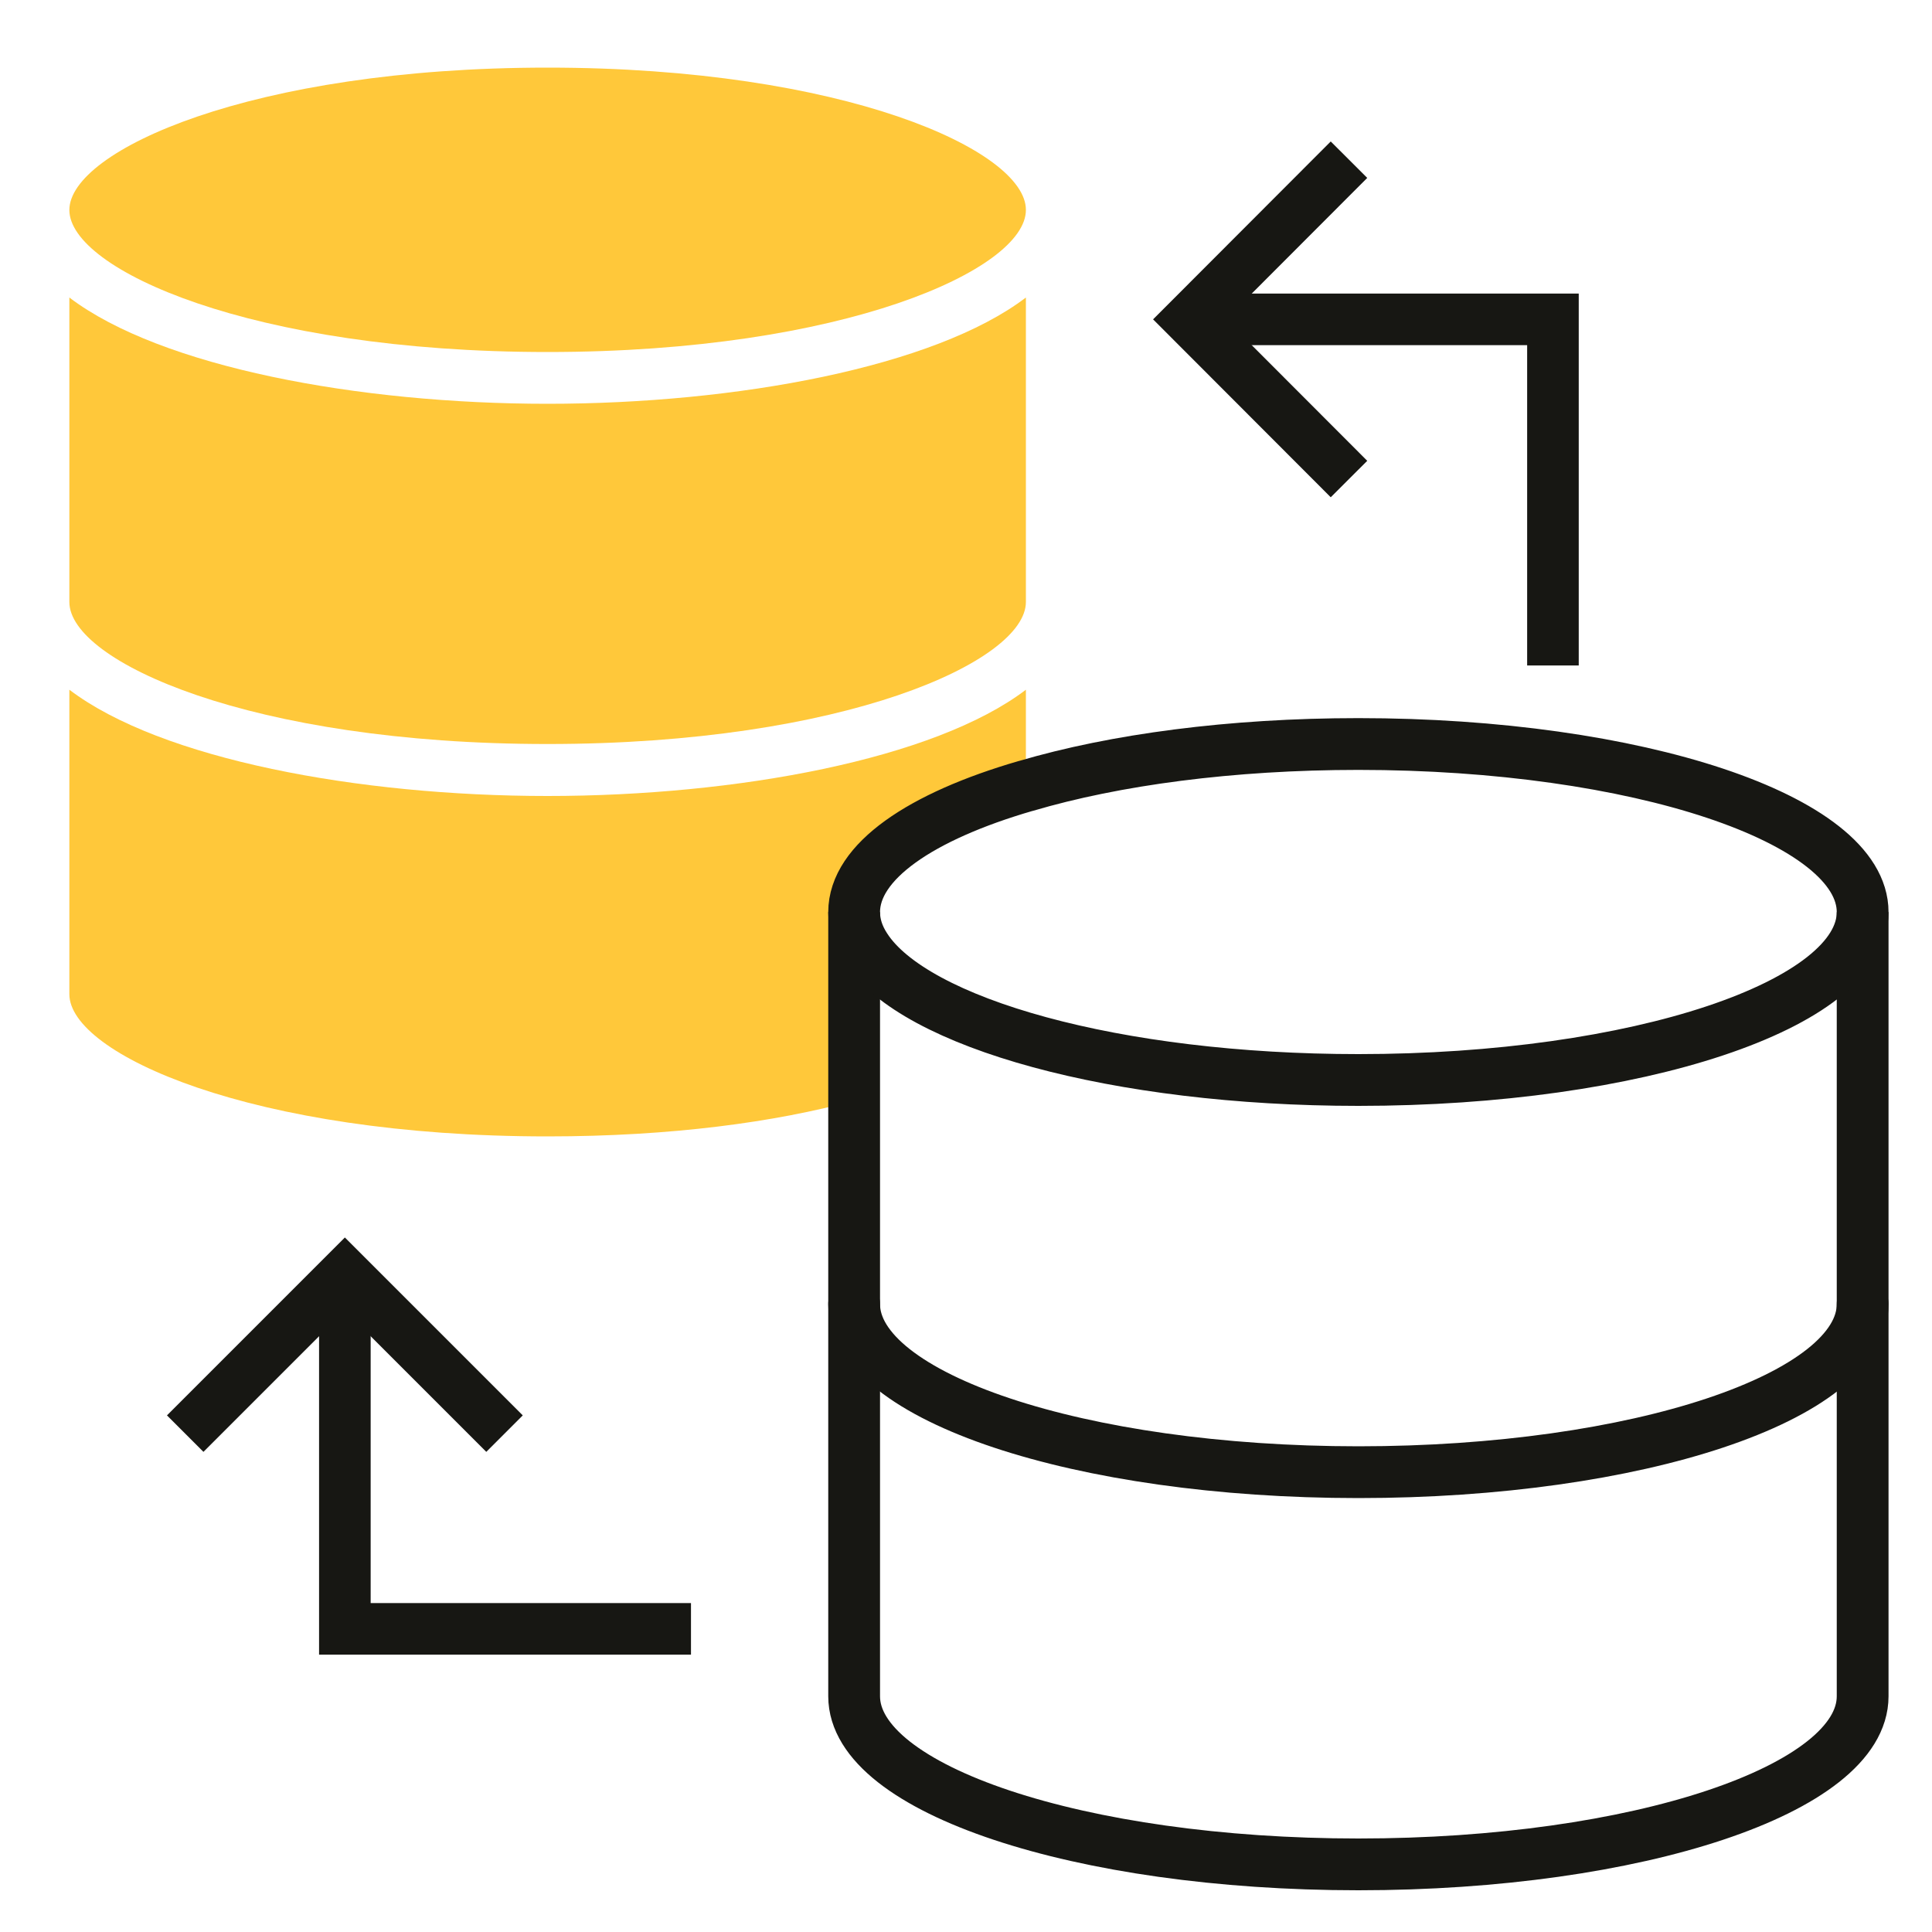
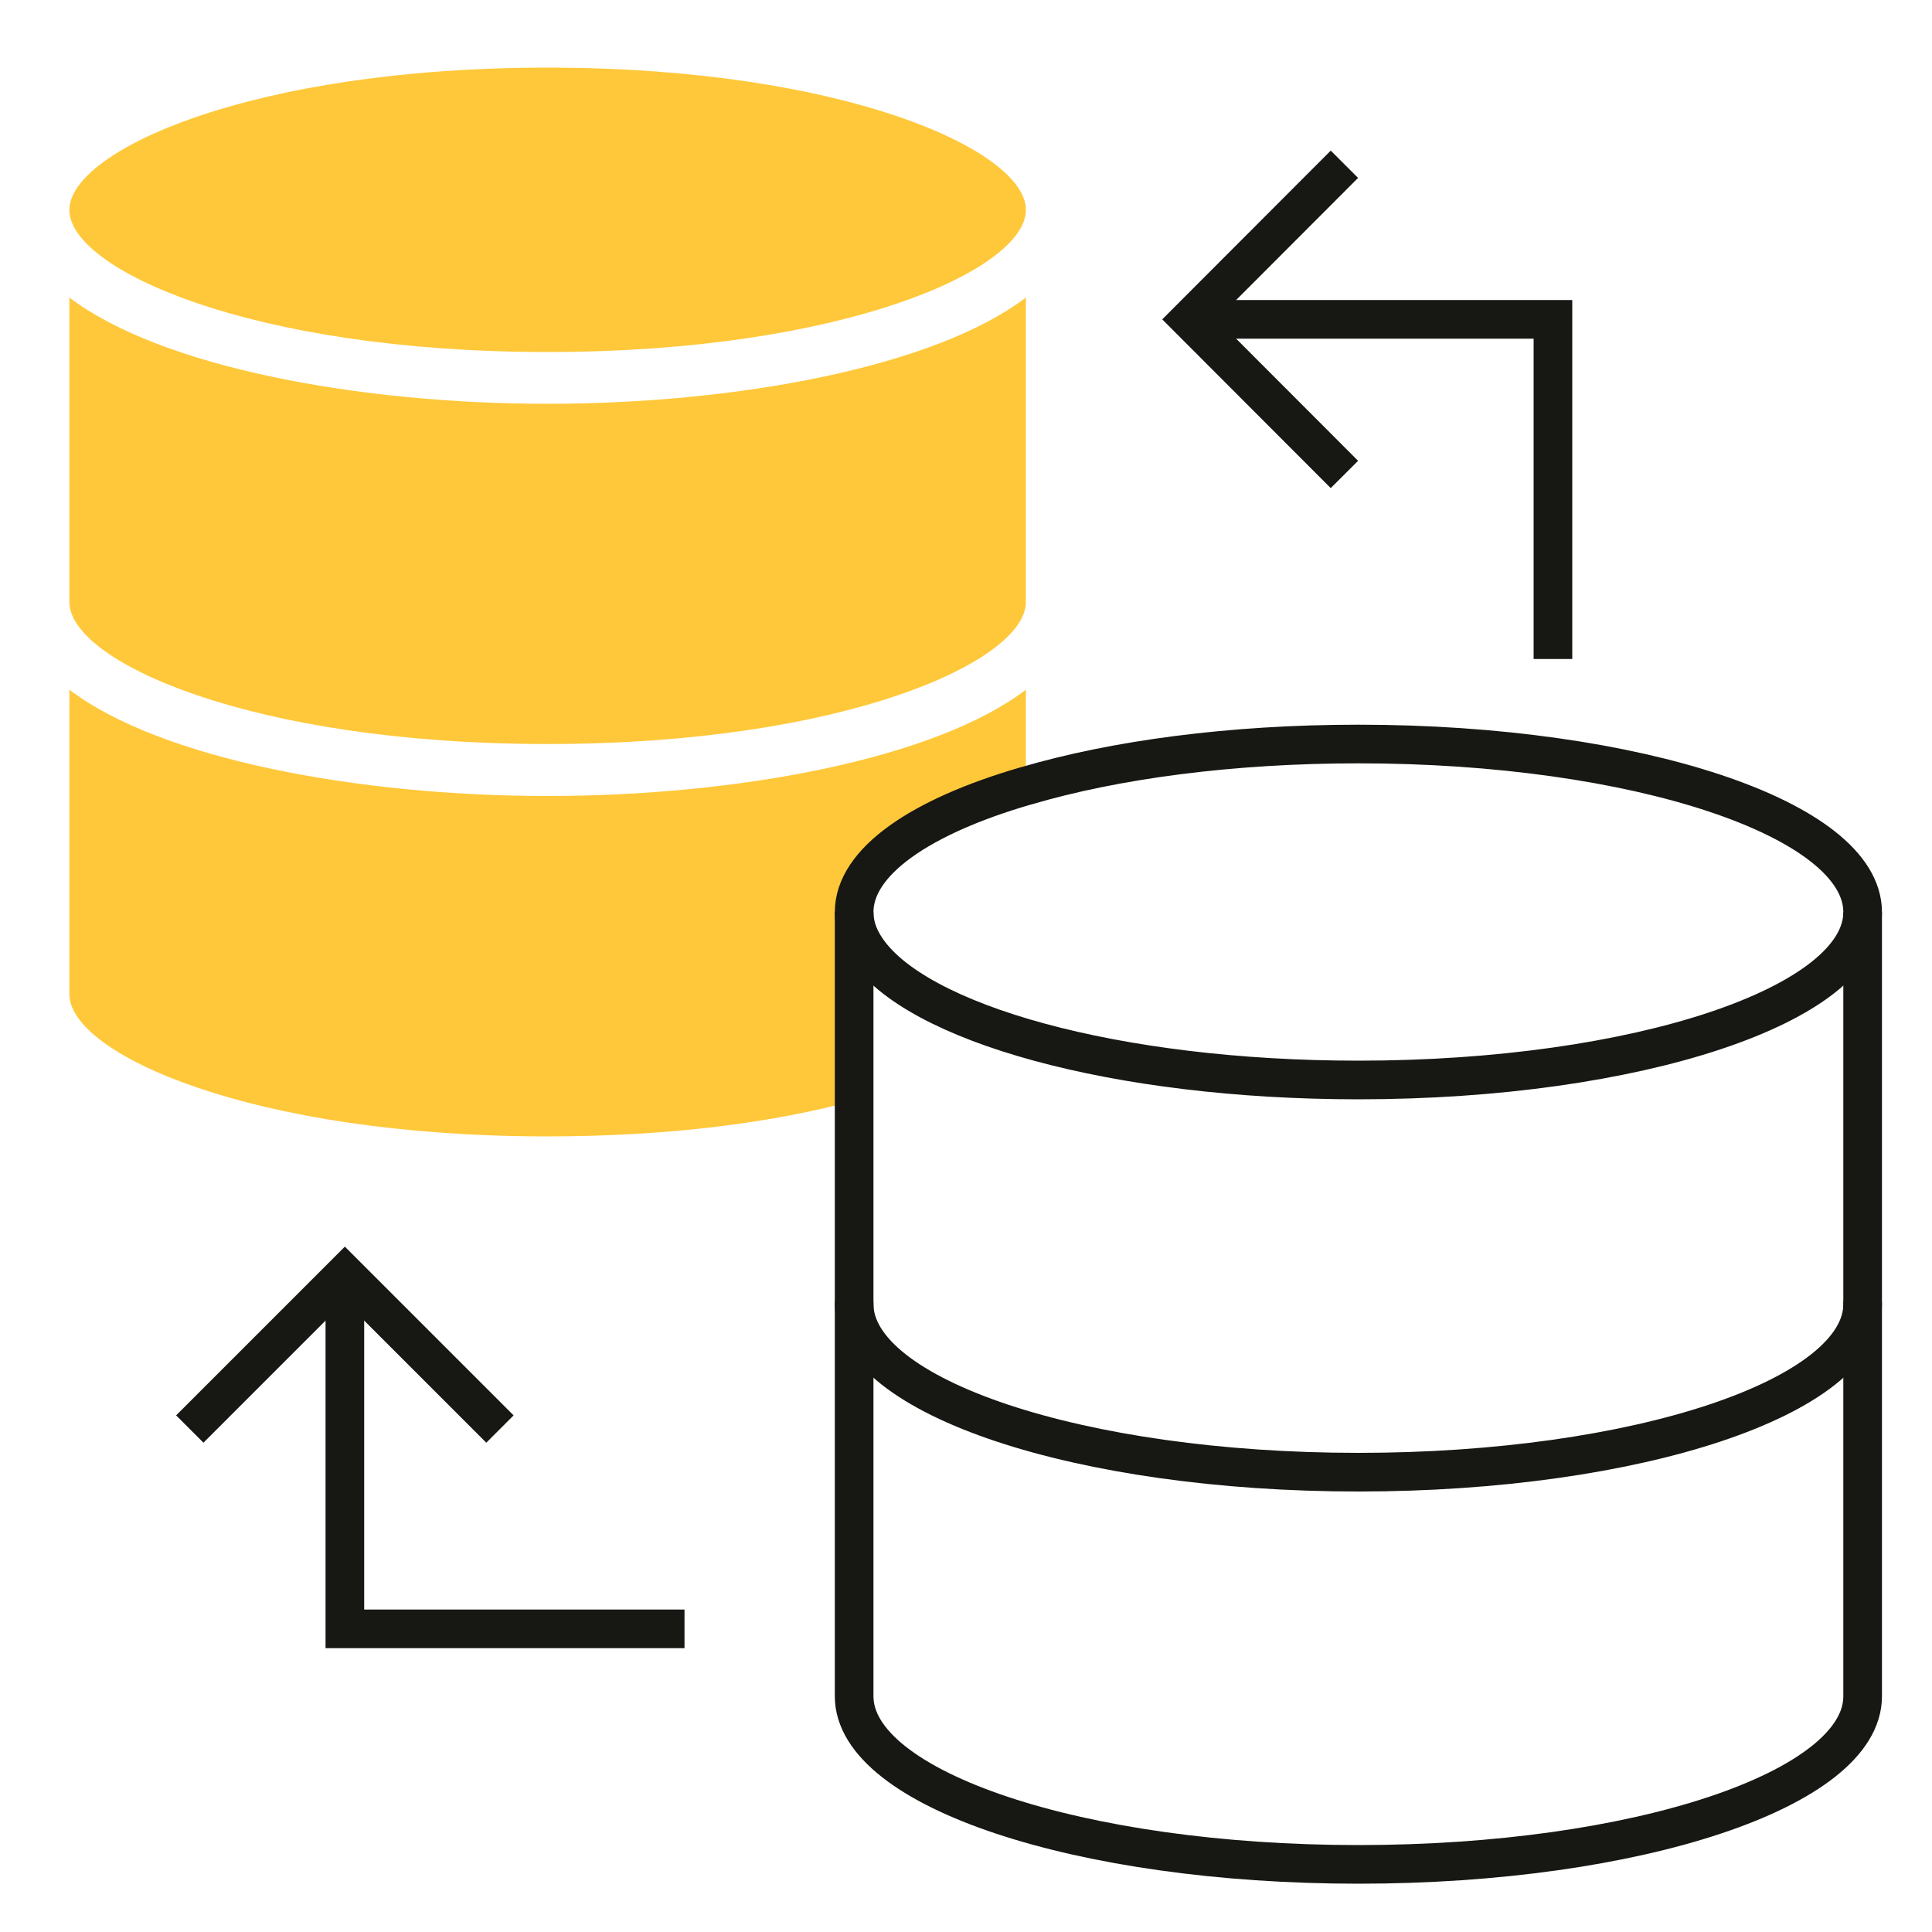
- <svg xmlns="http://www.w3.org/2000/svg" data-tags="Data migration black" id="a" data-name="Layer 1" viewBox="0 0 100 100">
+ <svg xmlns="http://www.w3.org/2000/svg" data-tags="icon, data, migration" version="1.1" viewBox="0 0 100 100">
  <defs>
-     <style>.c{stroke-linecap:round;stroke-linejoin:round}.c,.d,.e{fill:none;stroke:#171713}.c,.e{stroke-width:2.68px}.f{fill:#ffc83a}.d{stroke-linecap:square;stroke-width:2.67px}.e{stroke-miterlimit:10}</style>
+     <style>.st0{stroke-miterlimit:10}.st0,.st1,.st2{fill:none;stroke:#171713;stroke-width:2px}.st1{stroke-linecap:square}.st2{stroke-linecap:round;stroke-linejoin:round}.st3{fill:#ffc83a}</style>
  </defs>
-   <g id="b" data-name="Layer 1-2">
-     <g>
-       <path class="f" d="M53.1,15.4v15.76c0,3.07-9.41,7.35-24.76,7.35S3.59,34.24,3.59,31.16v-15.76c4.74,3.6,14.97,5.5,24.75,5.5s20.03-1.9,24.76-5.5Z" />
-       <path class="f" d="M53.1,35.7v4.97h-.01c-5.44,1.59-8.88,3.93-8.88,6.54v9.76c-4.08,1.11-9.46,1.85-15.87,1.85-15.34,0-24.75-4.28-24.75-7.36v-15.76c4.74,3.6,14.97,5.5,24.75,5.5s20.03-1.9,24.76-5.5Z" />
+   <g id="a" data-tags="Data migration black">
+     <g id="b">
+       <path class="st3" d="M53.1,15.4v15.76c0,3.07-9.41,7.35-24.76,7.35S3.59,34.24,3.59,31.16v-15.76c4.74,3.6,14.97,5.5,24.75,5.5s20.03-1.9,24.76-5.5" />
+       <path class="st3" d="M53.1,35.7v4.97h-.01c-5.44,1.59-8.88,3.93-8.88,6.54v9.76c-4.08,1.11-9.46,1.85-15.87,1.85-15.34,0-24.75-4.28-24.75-7.36v-15.76c4.74,3.6,14.97,5.5,24.75,5.5s20.03-1.9,24.76-5.5M53.1,10.87c0,3.07-9.41,7.35-24.76,7.35S3.59,13.94,3.59,10.87,13,3.5,28.34,3.5s24.76,4.29,24.76,7.36v.01Z" />
+       <path class="st0" d="M44.21,47.21v40.59c0,4.81,11.68,8.7,26.1,8.7s26.1-3.89,26.1-8.7v-40.59" />
+       <path class="st2" d="M96.41,47.21c0,4.8-11.69,8.69-26.1,8.69-12.52,0-22.98-2.93-25.51-6.85-.39-.59-.59-1.21-.59-1.84,0-2.61,3.44-4.95,8.88-6.53h.01c4.6-1.36,10.62-2.17,17.21-2.17,14.41,0,26.1,3.89,26.1,8.7M44.21,67.5c0,4.8,11.68,8.7,26.1,8.7s26.1-3.89,26.1-8.7" />
    </g>
-     <path class="f" d="M53.1,10.87c0,3.07-9.41,7.35-24.76,7.35S3.59,13.94,3.59,10.87,13,3.5,28.34,3.5s24.76,4.29,24.76,7.36Z" />
-     <path class="e" d="M44.21,47.21v40.59c0,4.81,11.68,8.7,26.1,8.7s26.1-3.89,26.1-8.7v-40.59" />
-     <path class="c" d="M96.41,47.21c0,4.8-11.69,8.69-26.1,8.69-12.52,0-22.98-2.93-25.51-6.85-.39-.59-.59-1.21-.59-1.84,0-2.61,3.44-4.95,8.88-6.53h.01c4.6-1.36,10.62-2.17,17.21-2.17,14.41,0,26.1,3.89,26.1,8.7Z" />
-     <path class="c" d="M44.21,67.5c0,4.8,11.68,8.7,26.1,8.7s26.1-3.89,26.1-8.7" />
+     <path class="st1" d="M80.38,33.11v-16.58h-17.49" />
+     <path class="st1" d="M68.88,9.21l-7.31,7.32,7.31,7.32M34.43,84.31h-16.58v-17.49" />
+     <path class="st1" d="M10.53,73.26l7.32-7.32,7.32,7.32" />
  </g>
-   <polyline class="d" points="80.38 33.11 80.38 16.53 62.89 16.53" />
-   <polyline class="d" points="68.88 9.21 61.57 16.53 68.88 23.85" />
-   <polyline class="d" points="34.43 84.31 17.85 84.31 17.85 66.82" />
-   <polyline class="d" points="10.53 73.26 17.85 65.94 25.17 73.26" />
</svg>
